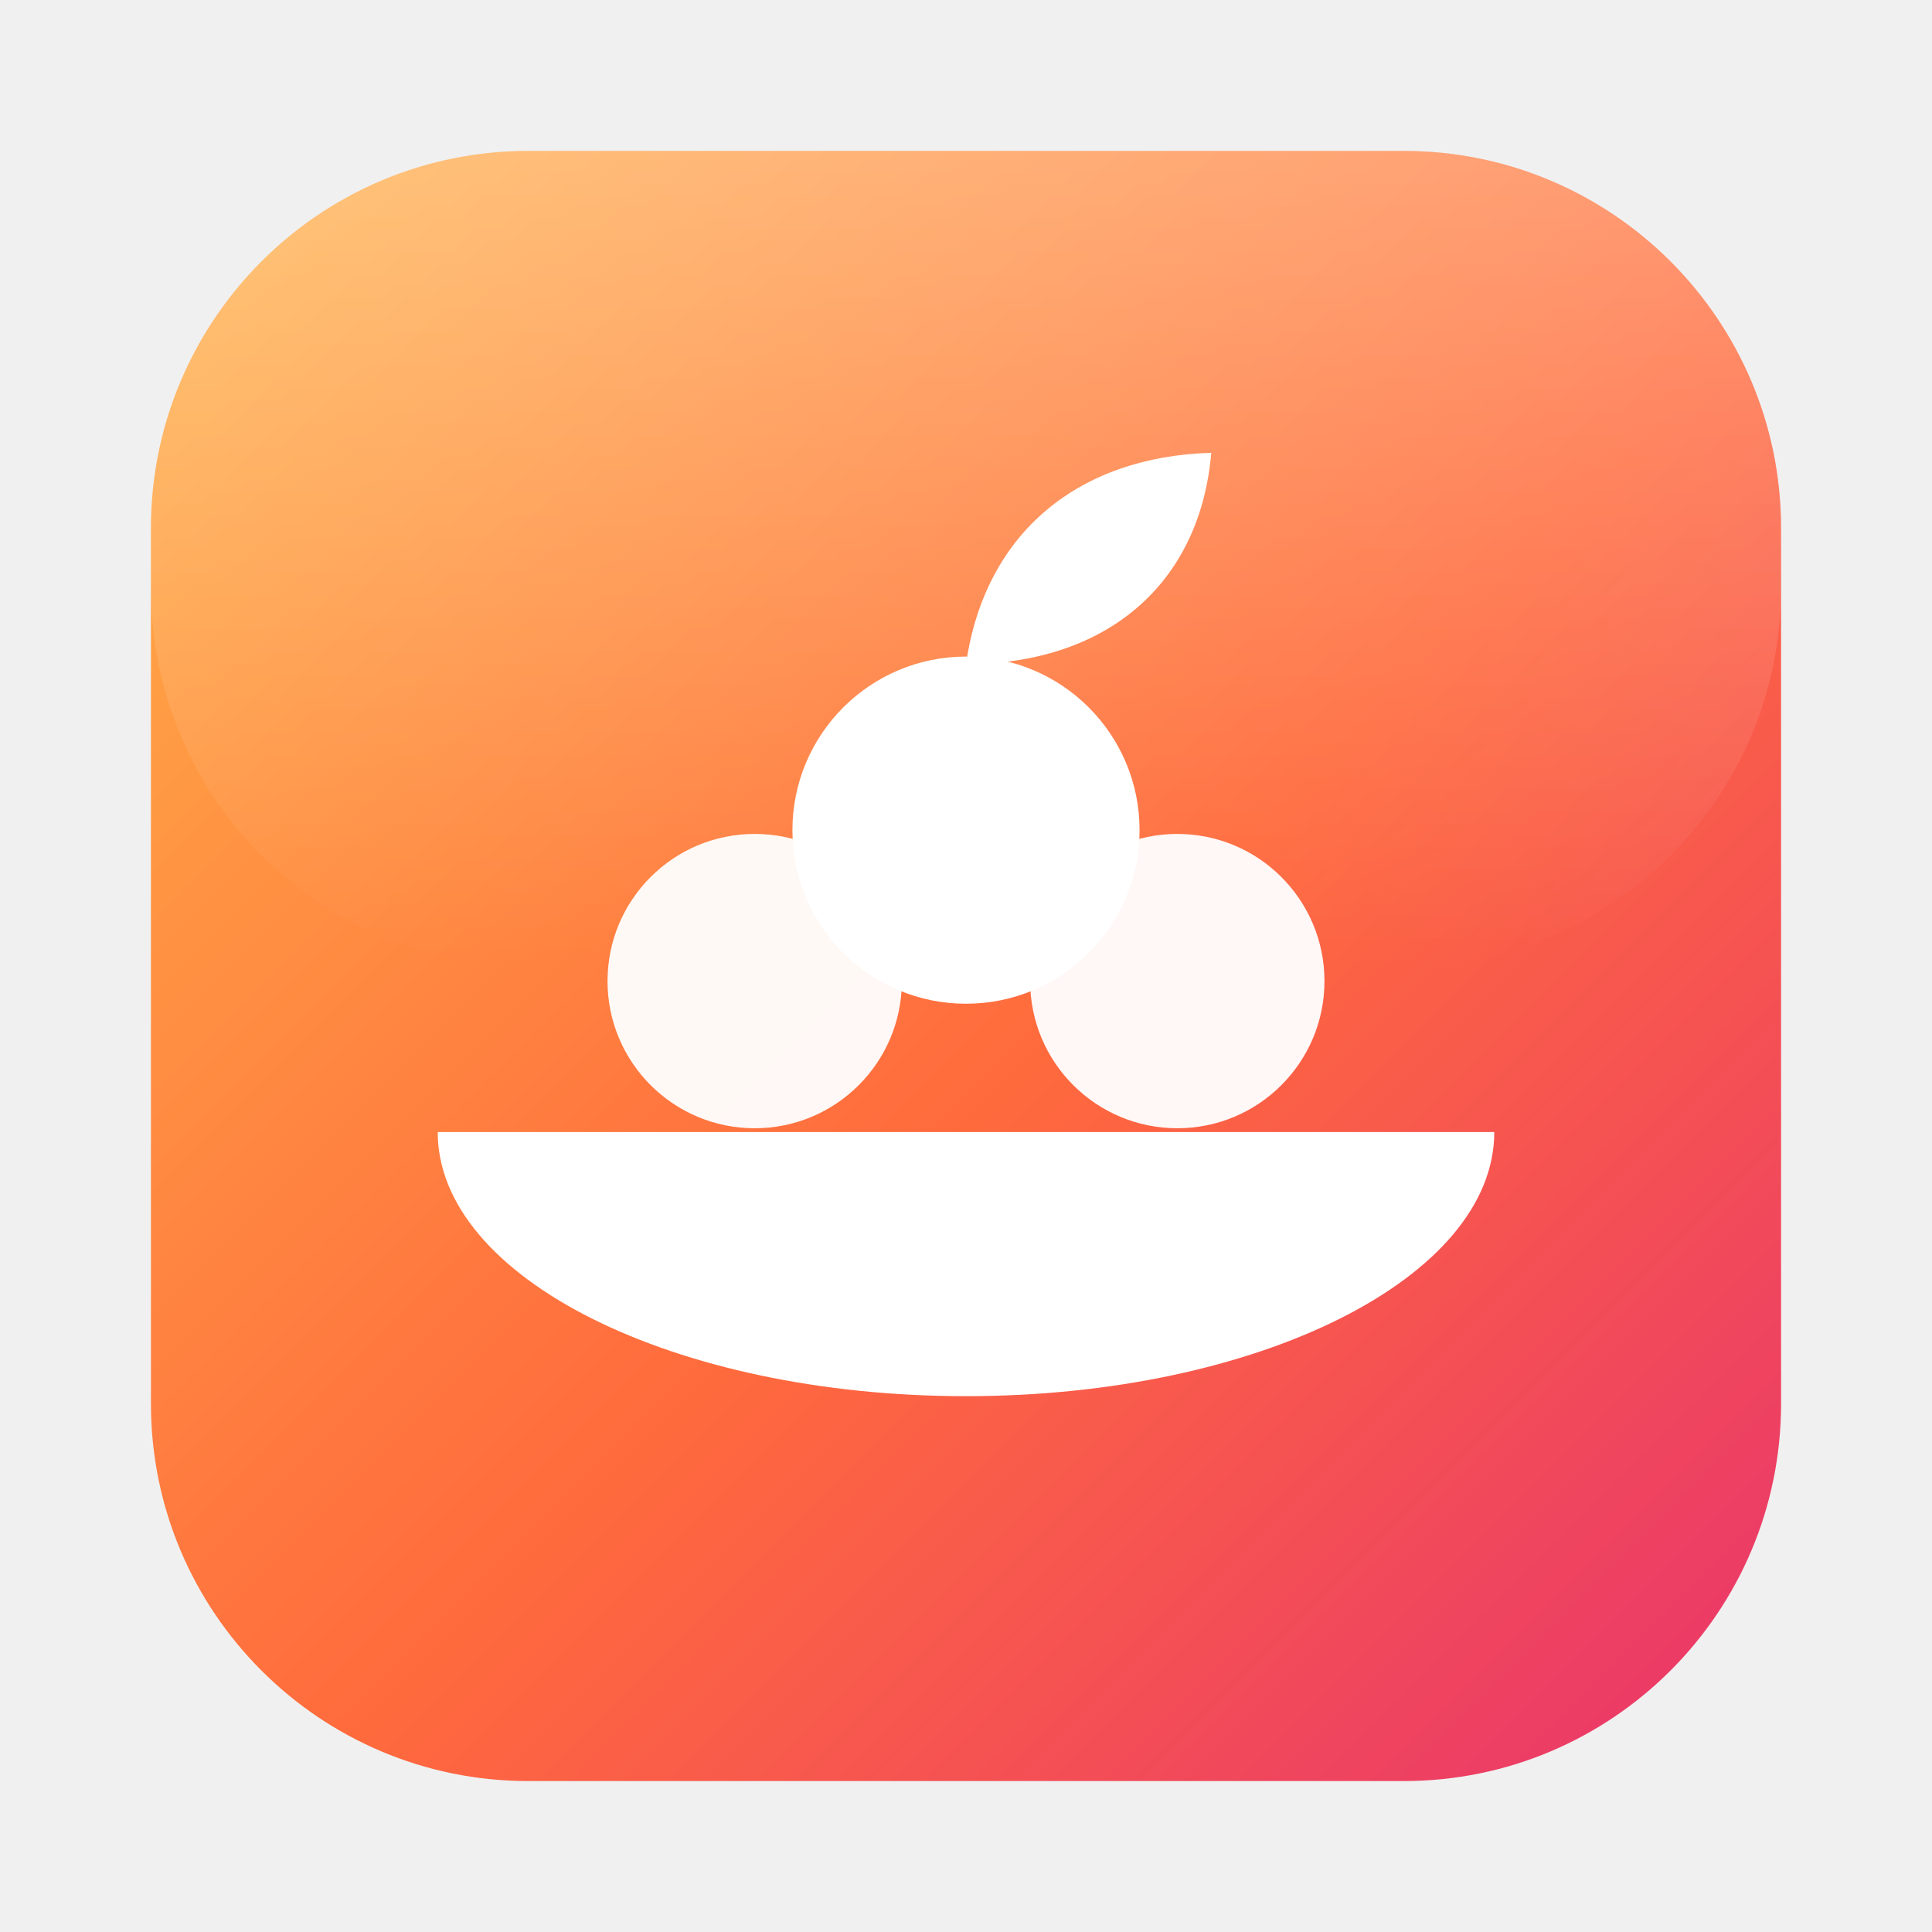
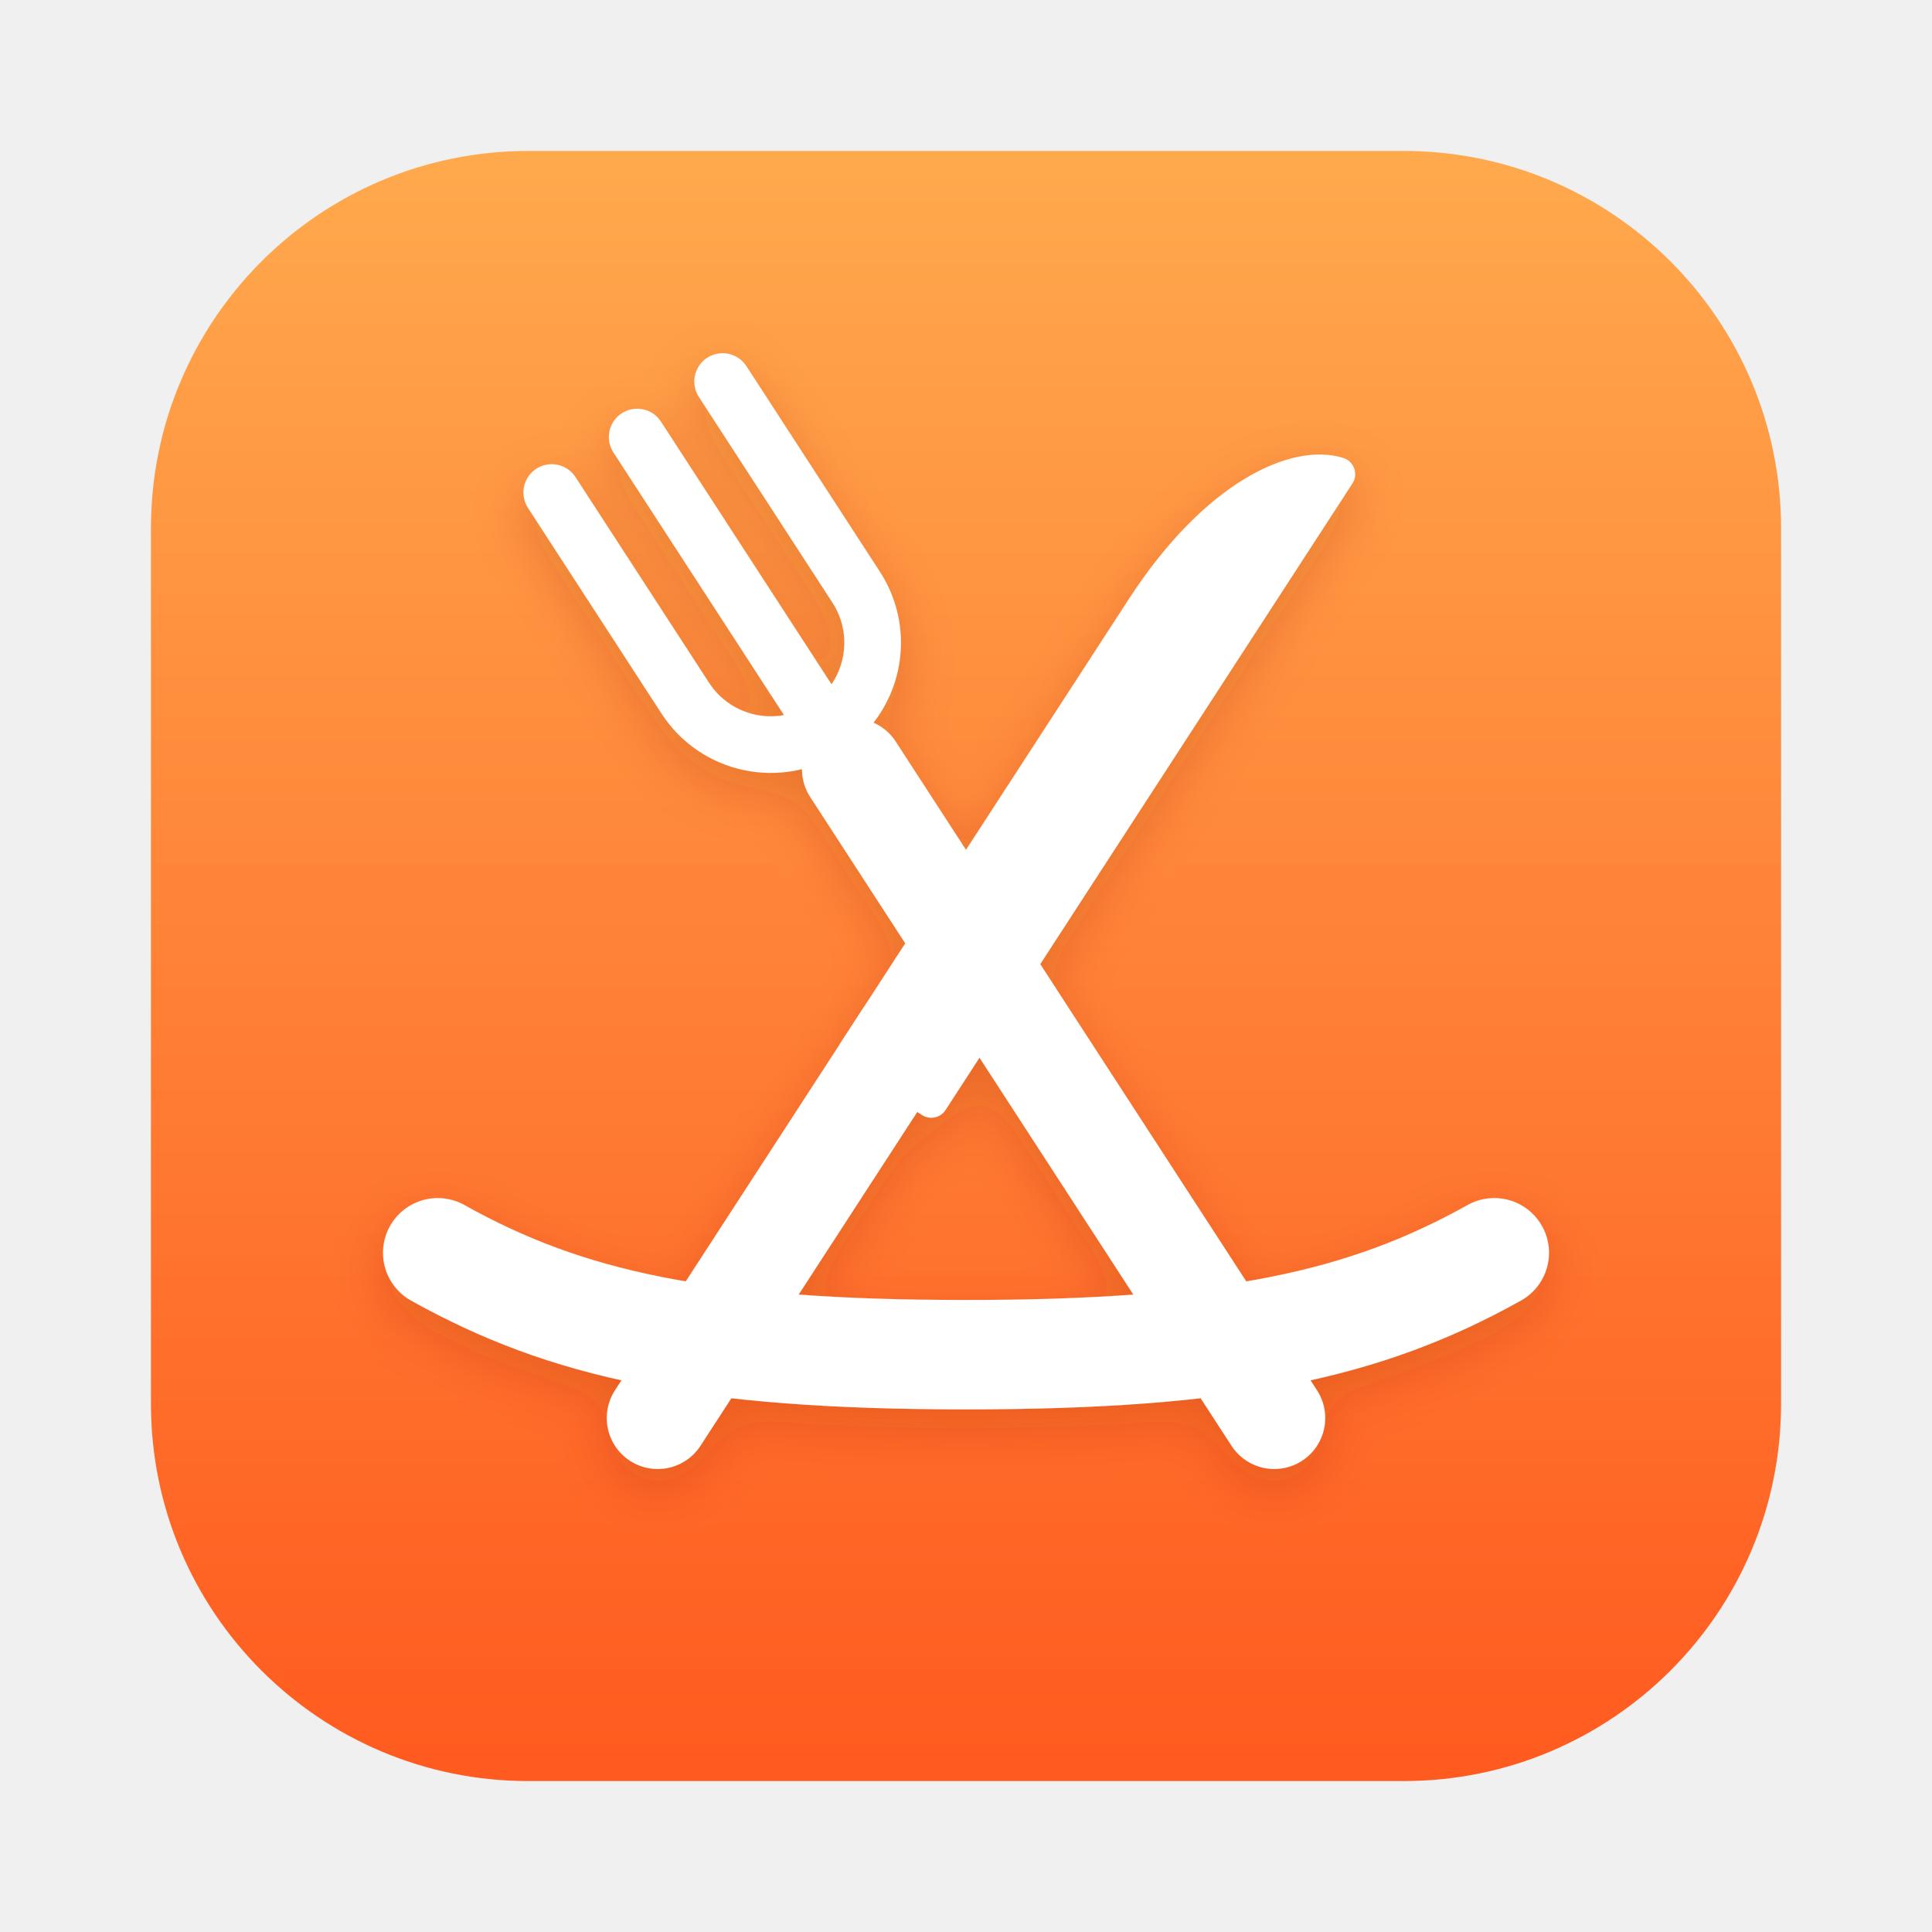
<svg xmlns="http://www.w3.org/2000/svg" viewBox="0 0 1024 1024">
  <defs>
-     <linearGradient id="bg" x1="0" y1="0" x2="1" y2="1">
-       <stop offset="0" stop-color="#FFB347" />
-       <stop offset="0.55" stop-color="#FF6A3D" />
-       <stop offset="1" stop-color="#E8336E" />
+     <linearGradient id="bg" x1="0" y1="0" x2="0" y2="1">
+       <stop offset="0" stop-color="#FFA94D" />
+       <stop offset="1" stop-color="#FF5A1F" />
    </linearGradient>
-     <linearGradient id="shine" x1="0" y1="0" x2="0" y2="1">
-       <stop offset="0" stop-color="#fff" stop-opacity=".28" />
-       <stop offset="1" stop-color="#fff" stop-opacity="0" />
-     </linearGradient>
+     <filter id="soft" x="-20%" y="-20%" width="140%" height="140%">
+       <feDropShadow dx="0" dy="10" stdDeviation="14" flood-color="#9A2A00" flood-opacity=".22" />
+     </filter>
  </defs>
  <rect x="80" y="80" width="864" height="864" rx="200" fill="url(#bg)" />
-   <rect x="80" y="80" width="864" height="432" rx="200" fill="url(#shine)" />
-   <path d="M232 600 h560 a280 140 0 0 1 -560 0z" fill="#fff" />
-   <circle cx="400" cy="520" r="78" fill="#fff" opacity=".95" />
-   <circle cx="624" cy="520" r="78" fill="#fff" opacity=".95" />
-   <circle cx="512" cy="440" r="92" fill="#fff" />
-   <path d="M512 352 c10 -70 60 -110 130 -112 c-6 70 -56 112 -130 112z" fill="#fff" />
+   <g fill="none" stroke="#fff" stroke-linecap="round" stroke-linejoin="round" filter="url(#soft)">
+     <g transform="translate(512 500) rotate(-33)">
+       <path d="M0 -110 V300" stroke-width="54" />
+       <path d="M-54 -320 V-190 a54 54 0 0 0 108 0 V-320" stroke-width="30" />
+       <path d="M0 -320 V-150" stroke-width="30" />
+     </g>
+     <g transform="translate(512 500) rotate(33)">
+       <path d="M0 60 V300" stroke-width="54" />
+       <path d="M-18 80 V-200 C-18 -272 8 -310 30 -316 V80 Z" fill="#fff" stroke-width="18" />
+     </g>
+     <path d="M232 664 C300 702 372 718 512 718 C652 718 724 702 792 664" stroke-width="58" />
+   </g>
</svg>
